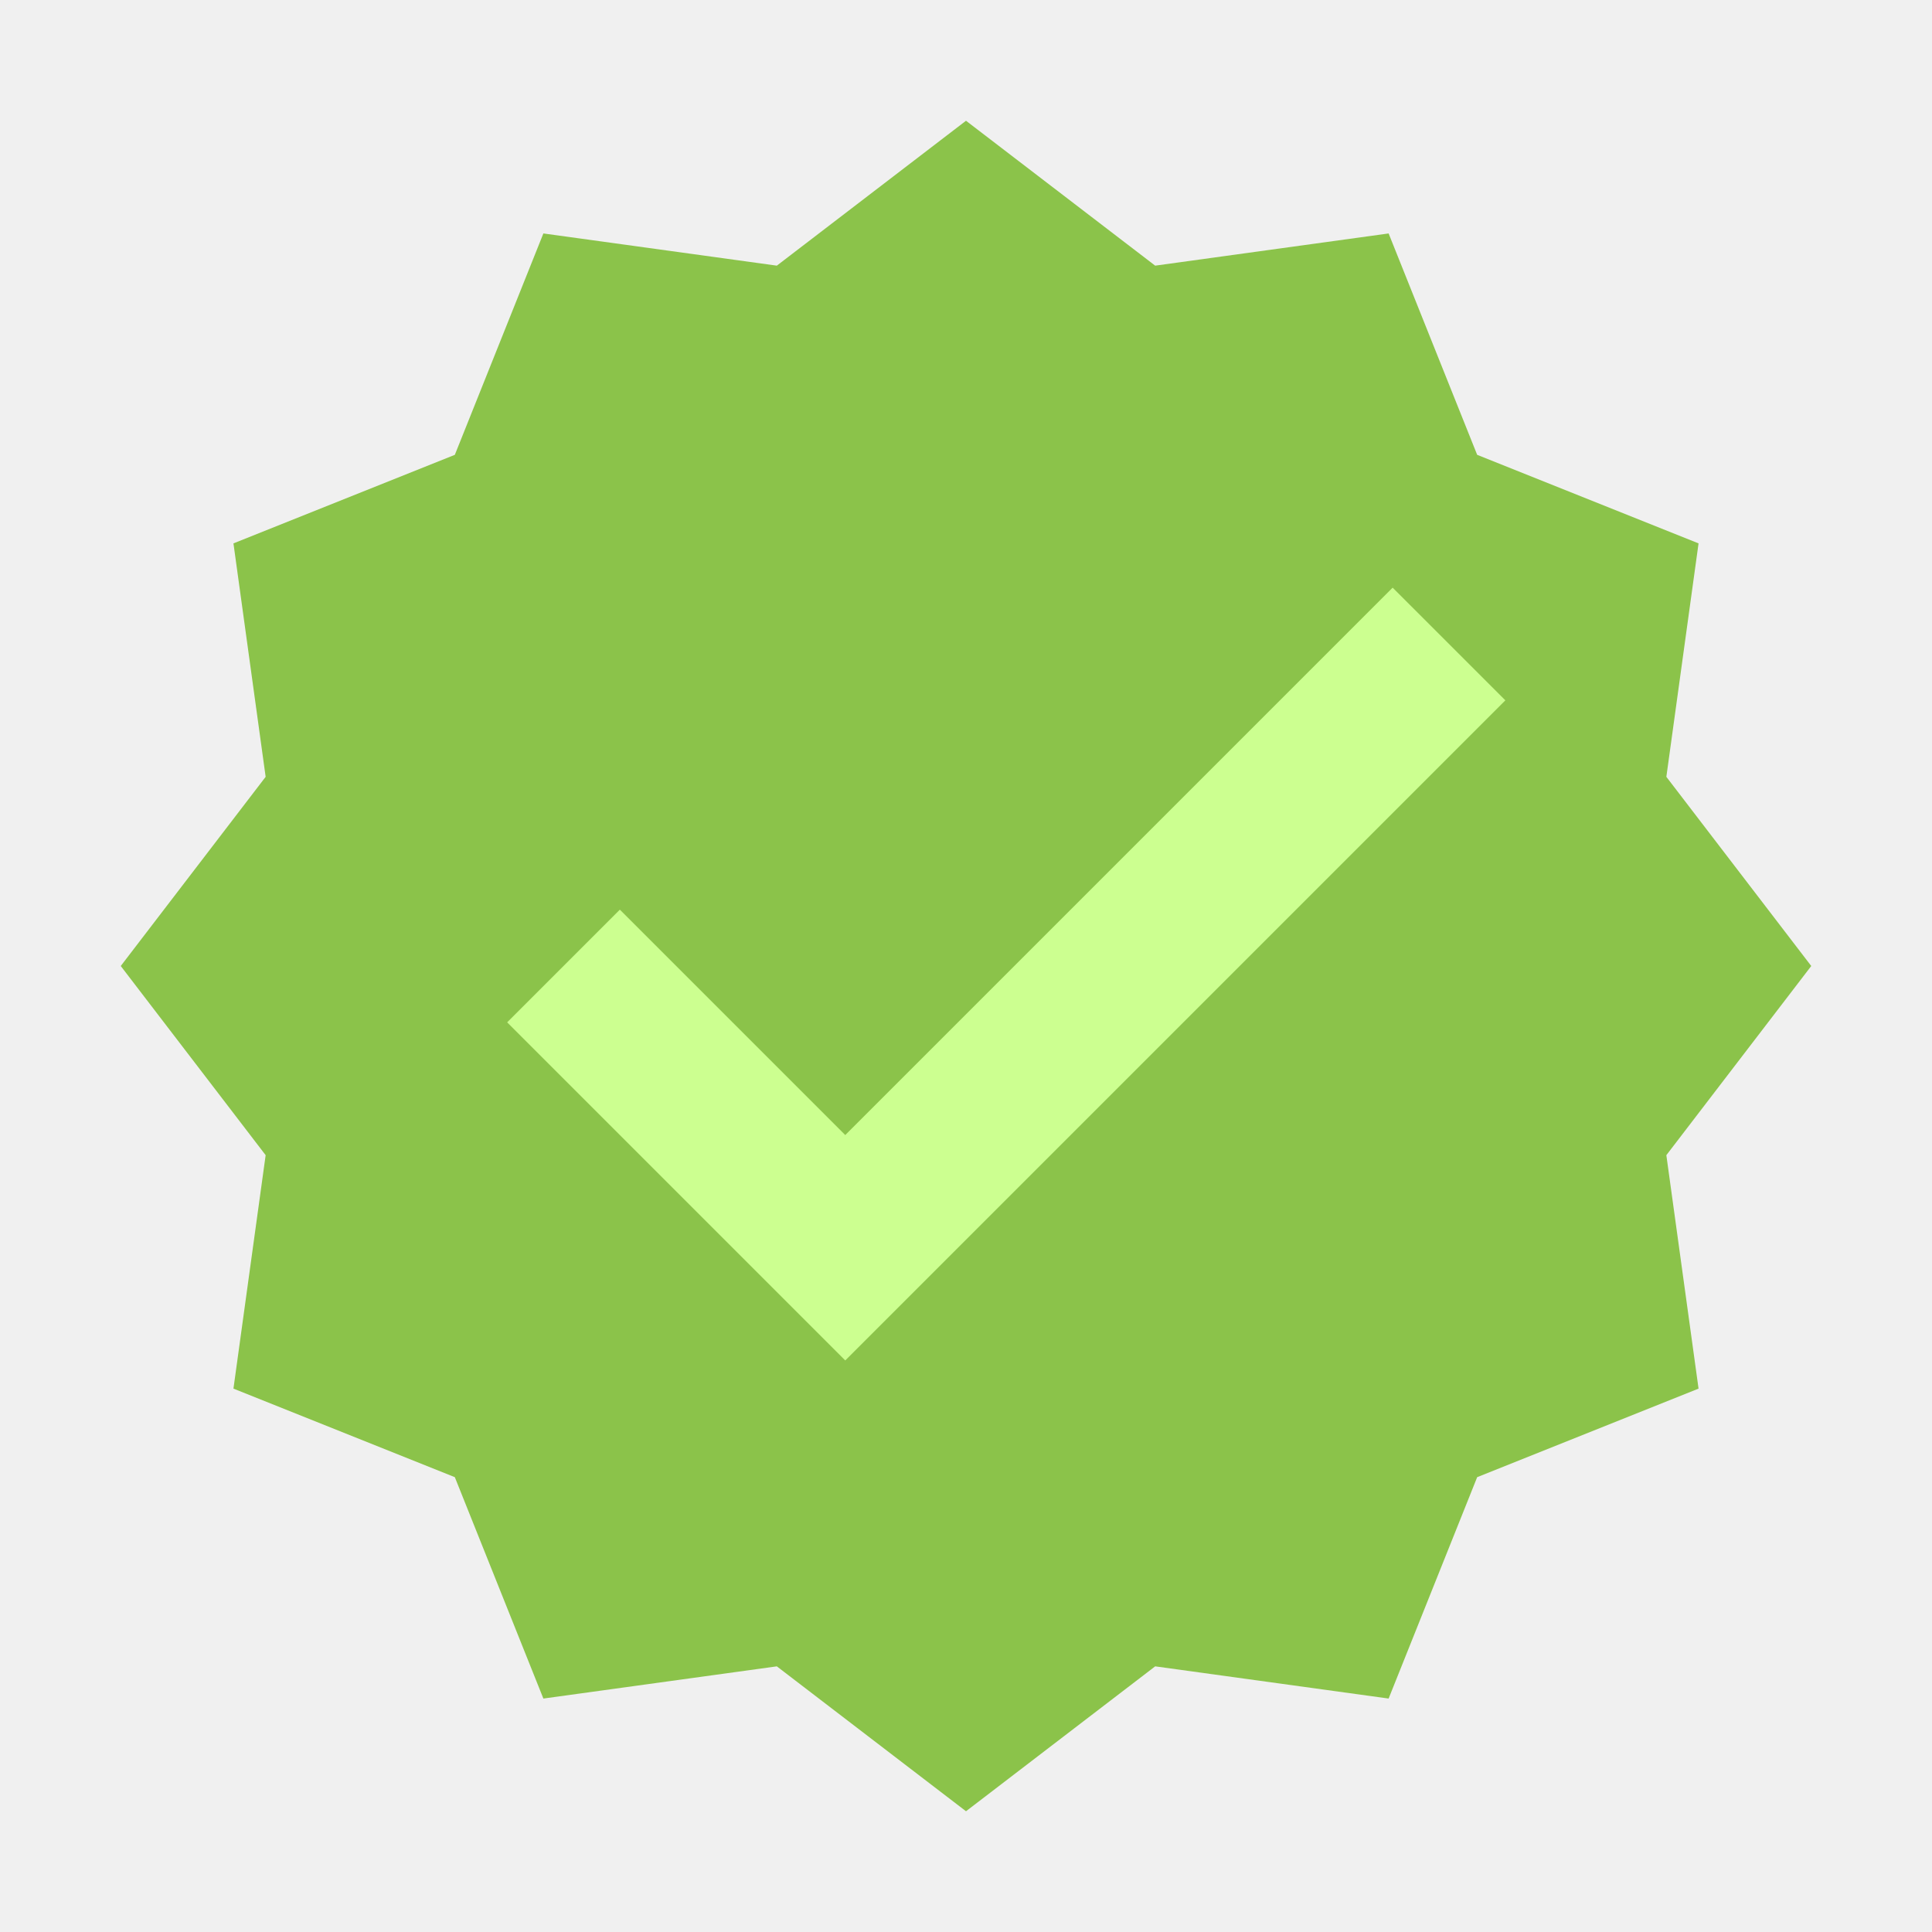
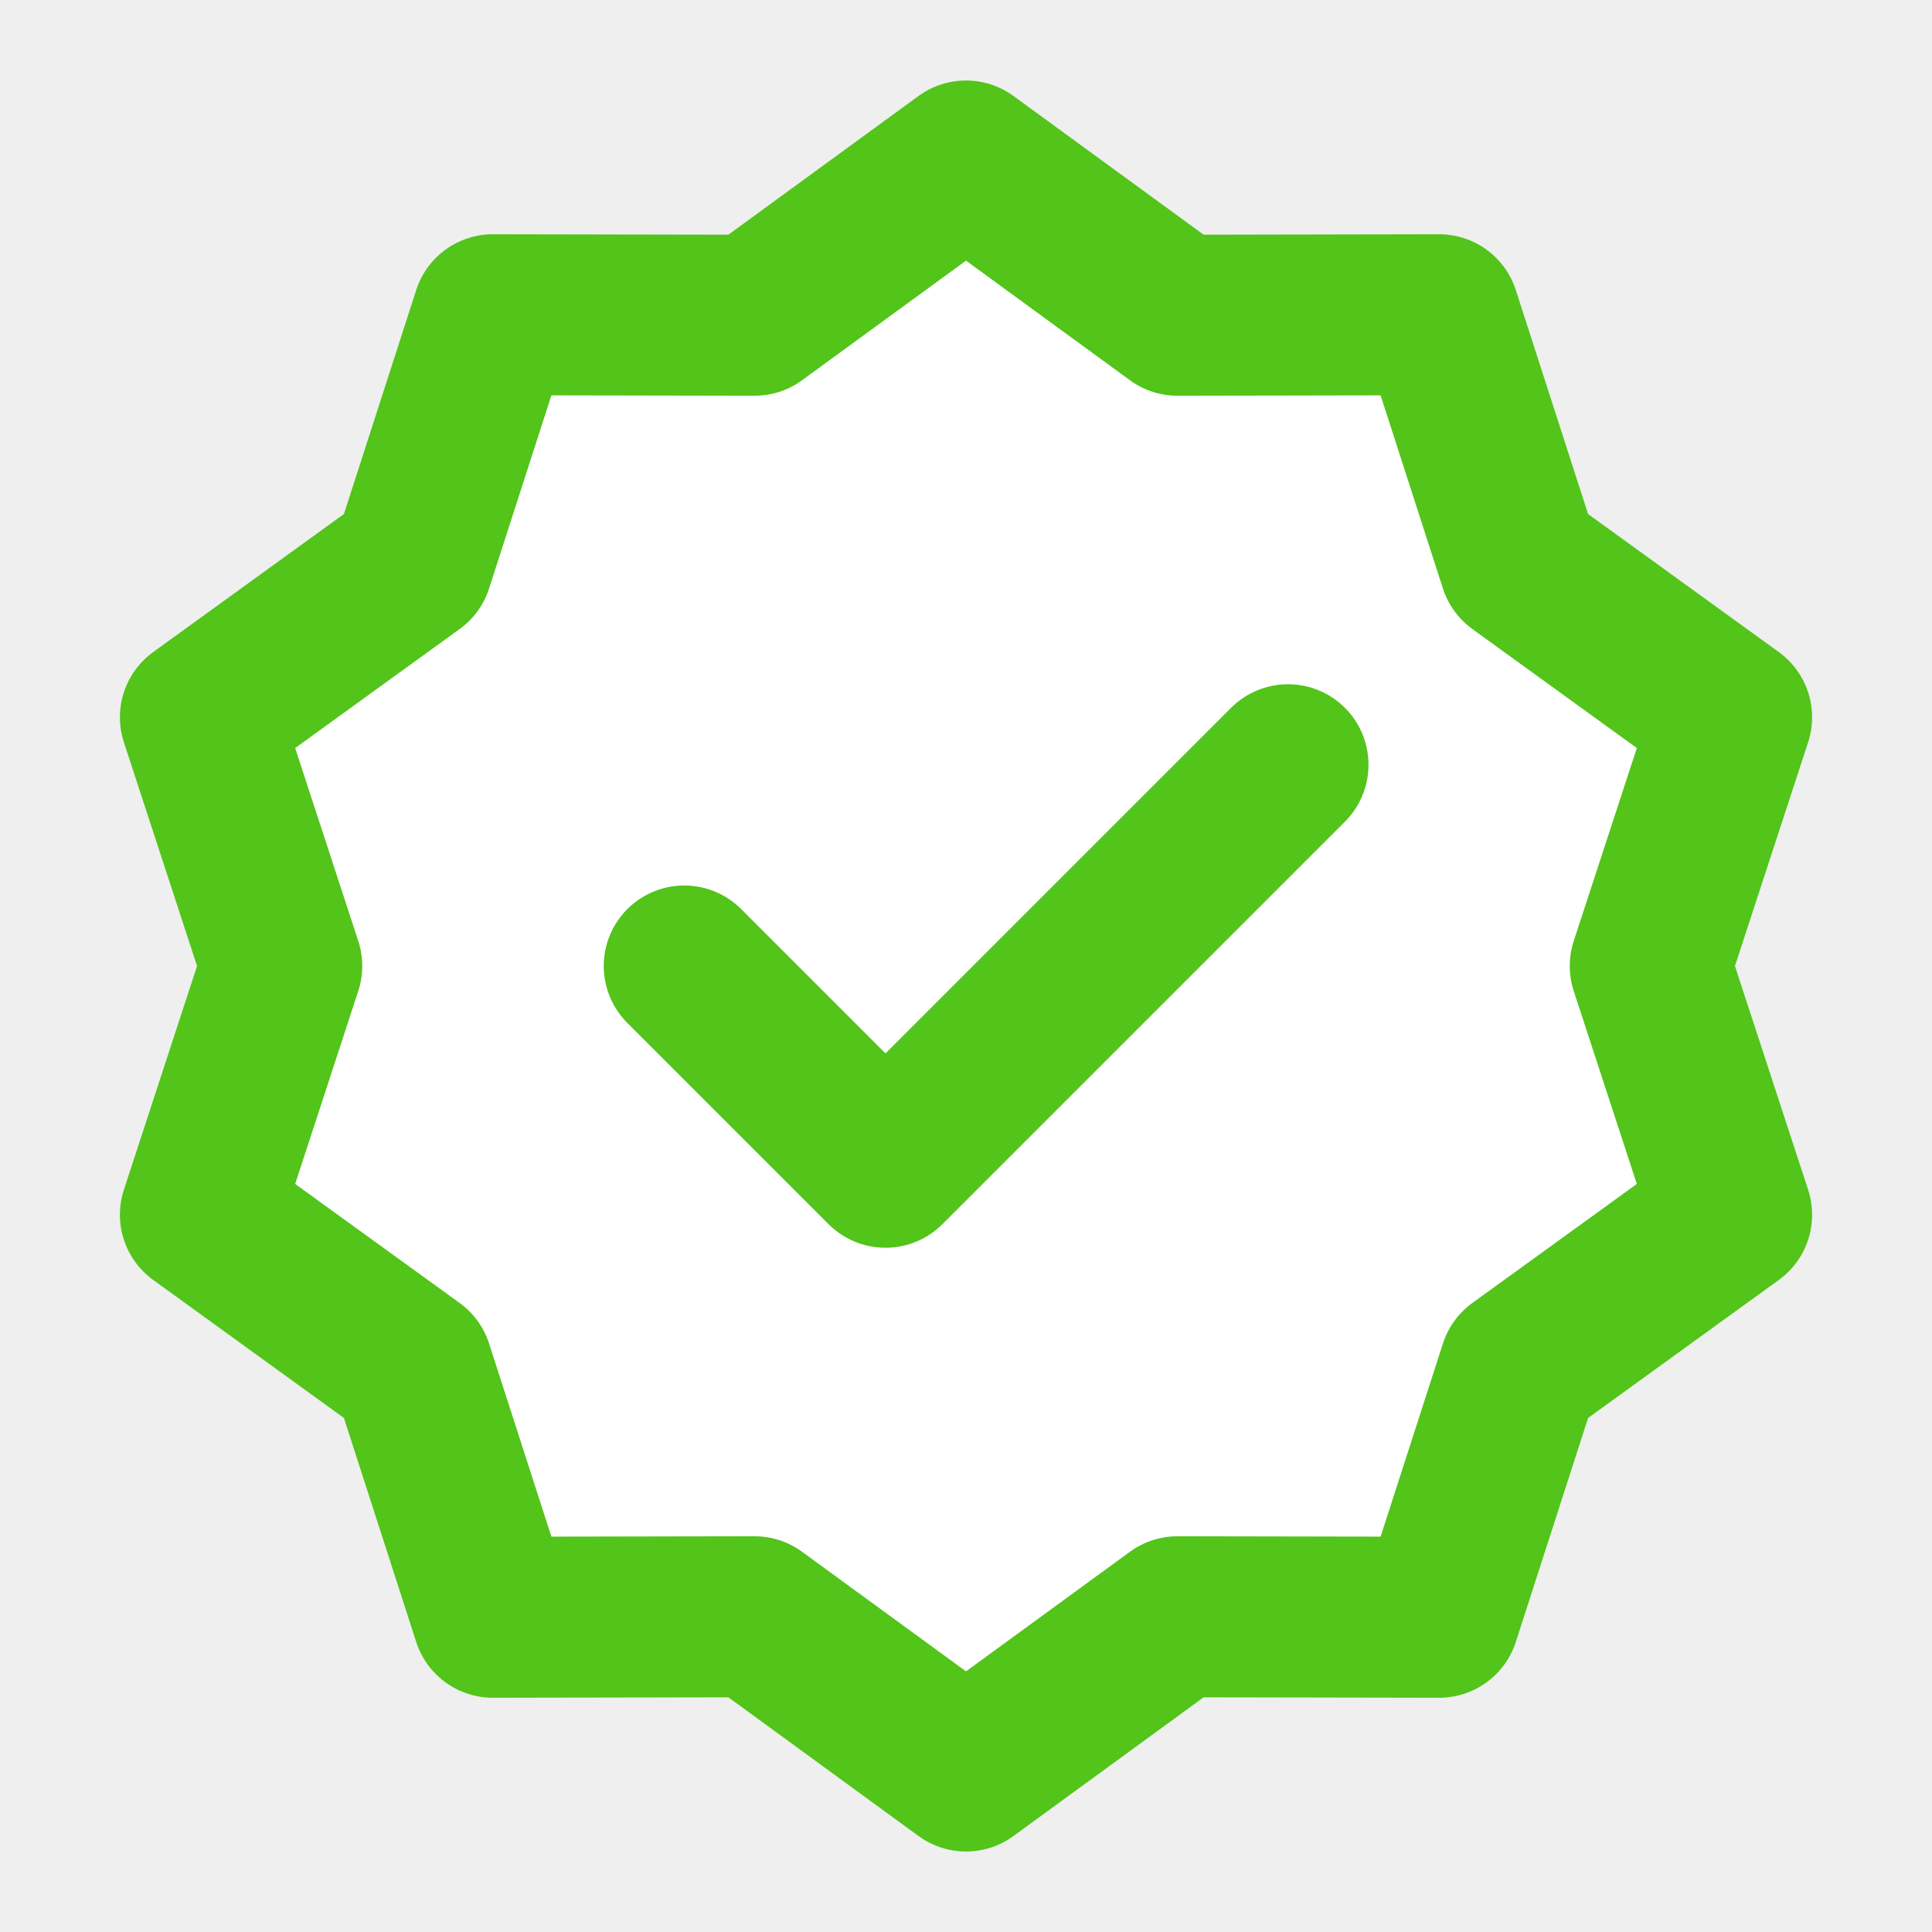
- <svg xmlns="http://www.w3.org/2000/svg" width="800px" height="800px" viewBox="0 0 48 48" version="1" enable-background="new 0 0 48 48">
-   <polygon fill="#8BC34A" points="24,3 28.7,6.6 34.5,5.8 36.7,11.3 42.2,13.5 41.4,19.3 45,24 41.4,28.7 42.2,34.5 36.7,36.7 34.5,42.2 28.7,41.4 24,45 19.3,41.4 13.5,42.2 11.3,36.7 5.8,34.5 6.6,28.7 3,24 6.6,19.3 5.8,13.5 11.3,11.3 13.5,5.8 19.3,6.6" />
-   <polygon fill="#CCFF90" points="34.6,14.6 21,28.2 15.4,22.6 12.6,25.4 21,33.8 37.4,17.4" />
+ <svg xmlns="http://www.w3.org/2000/svg" width="800px" height="800px" viewBox="0 0 48 48" fill="none">
+   <rect width="48" height="48" fill="#52c41a" fill-opacity="0.01" />
+   <path d="M24 4L29.253 7.832L35.756 7.82L37.753 14.008L43.021 17.82L41 24L43.021 30.18L37.753 33.992L35.756 40.18L29.253 40.168L24 44L18.747 40.168L12.244 40.18L10.247 33.992L4.979 30.18L7 24L4.979 17.82L10.247 14.008L12.244 7.82L18.747 7.832L24 4Z" fill="#ffffff" stroke="#52c41a" stroke-width="4" stroke-linecap="round" stroke-linejoin="round" />
+   <path d="M17 24L22 29L32 19" stroke="#52c41a" stroke-width="4" stroke-linecap="round" stroke-linejoin="round" />
</svg>
